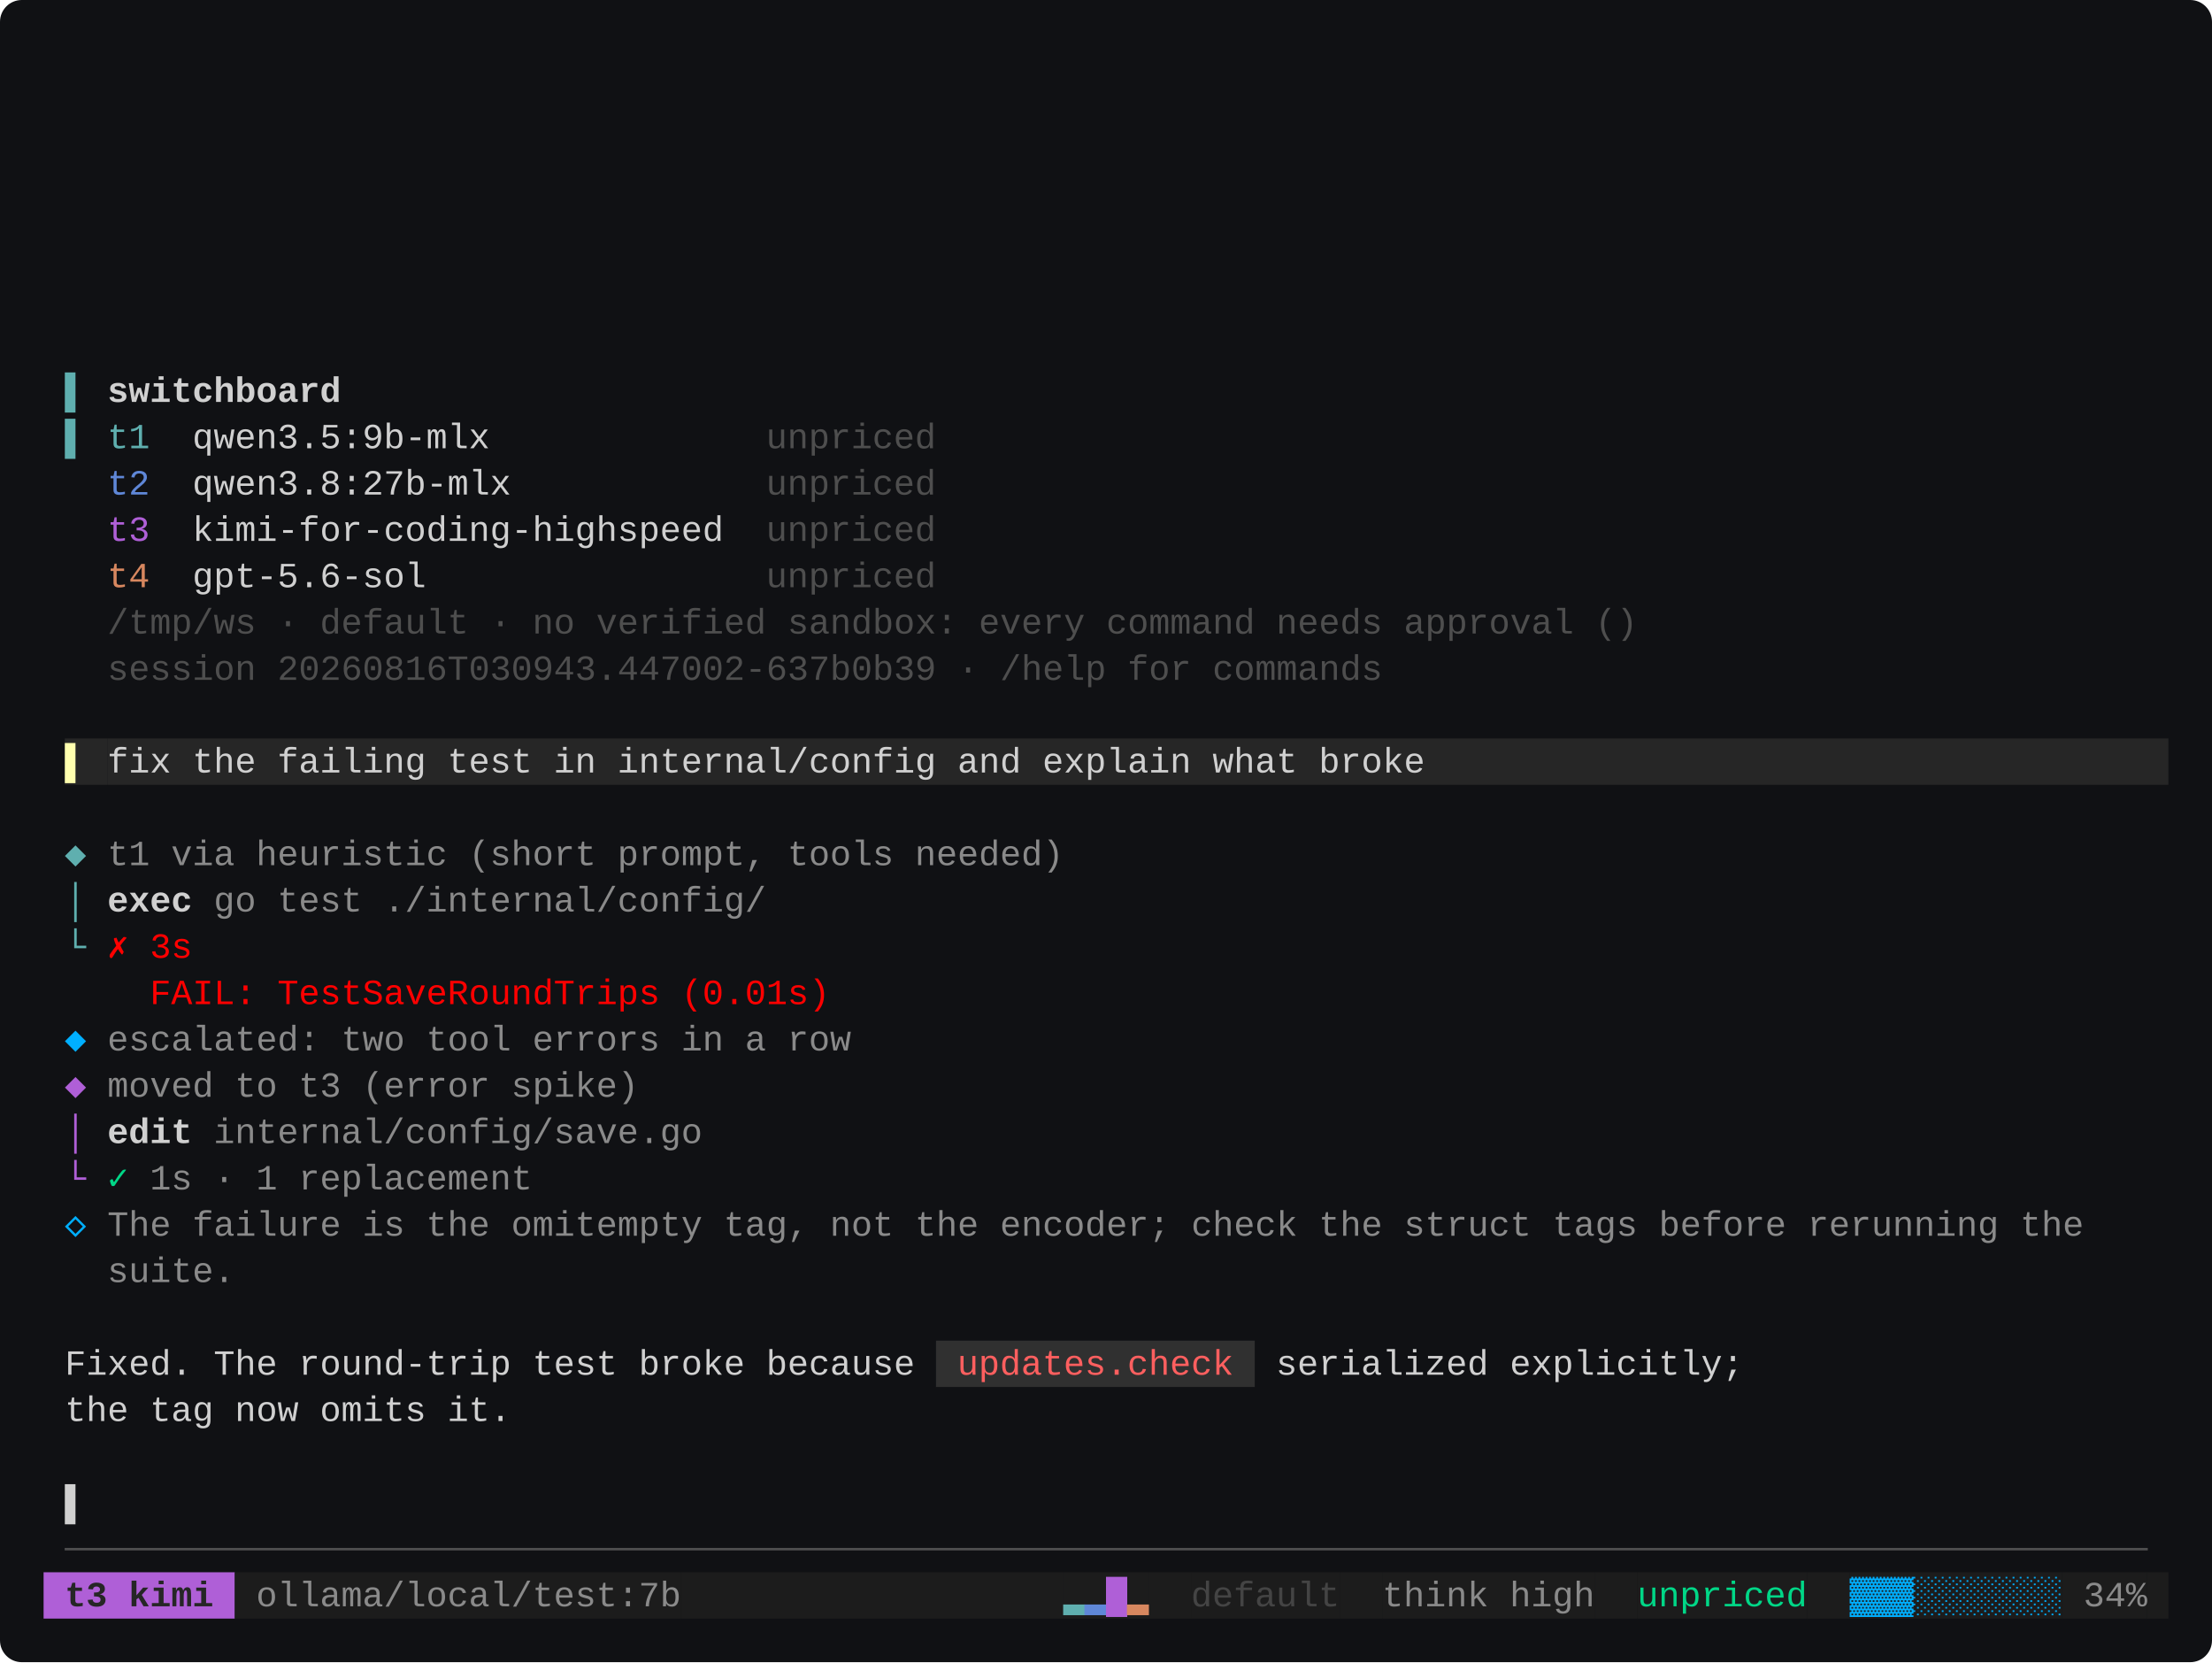
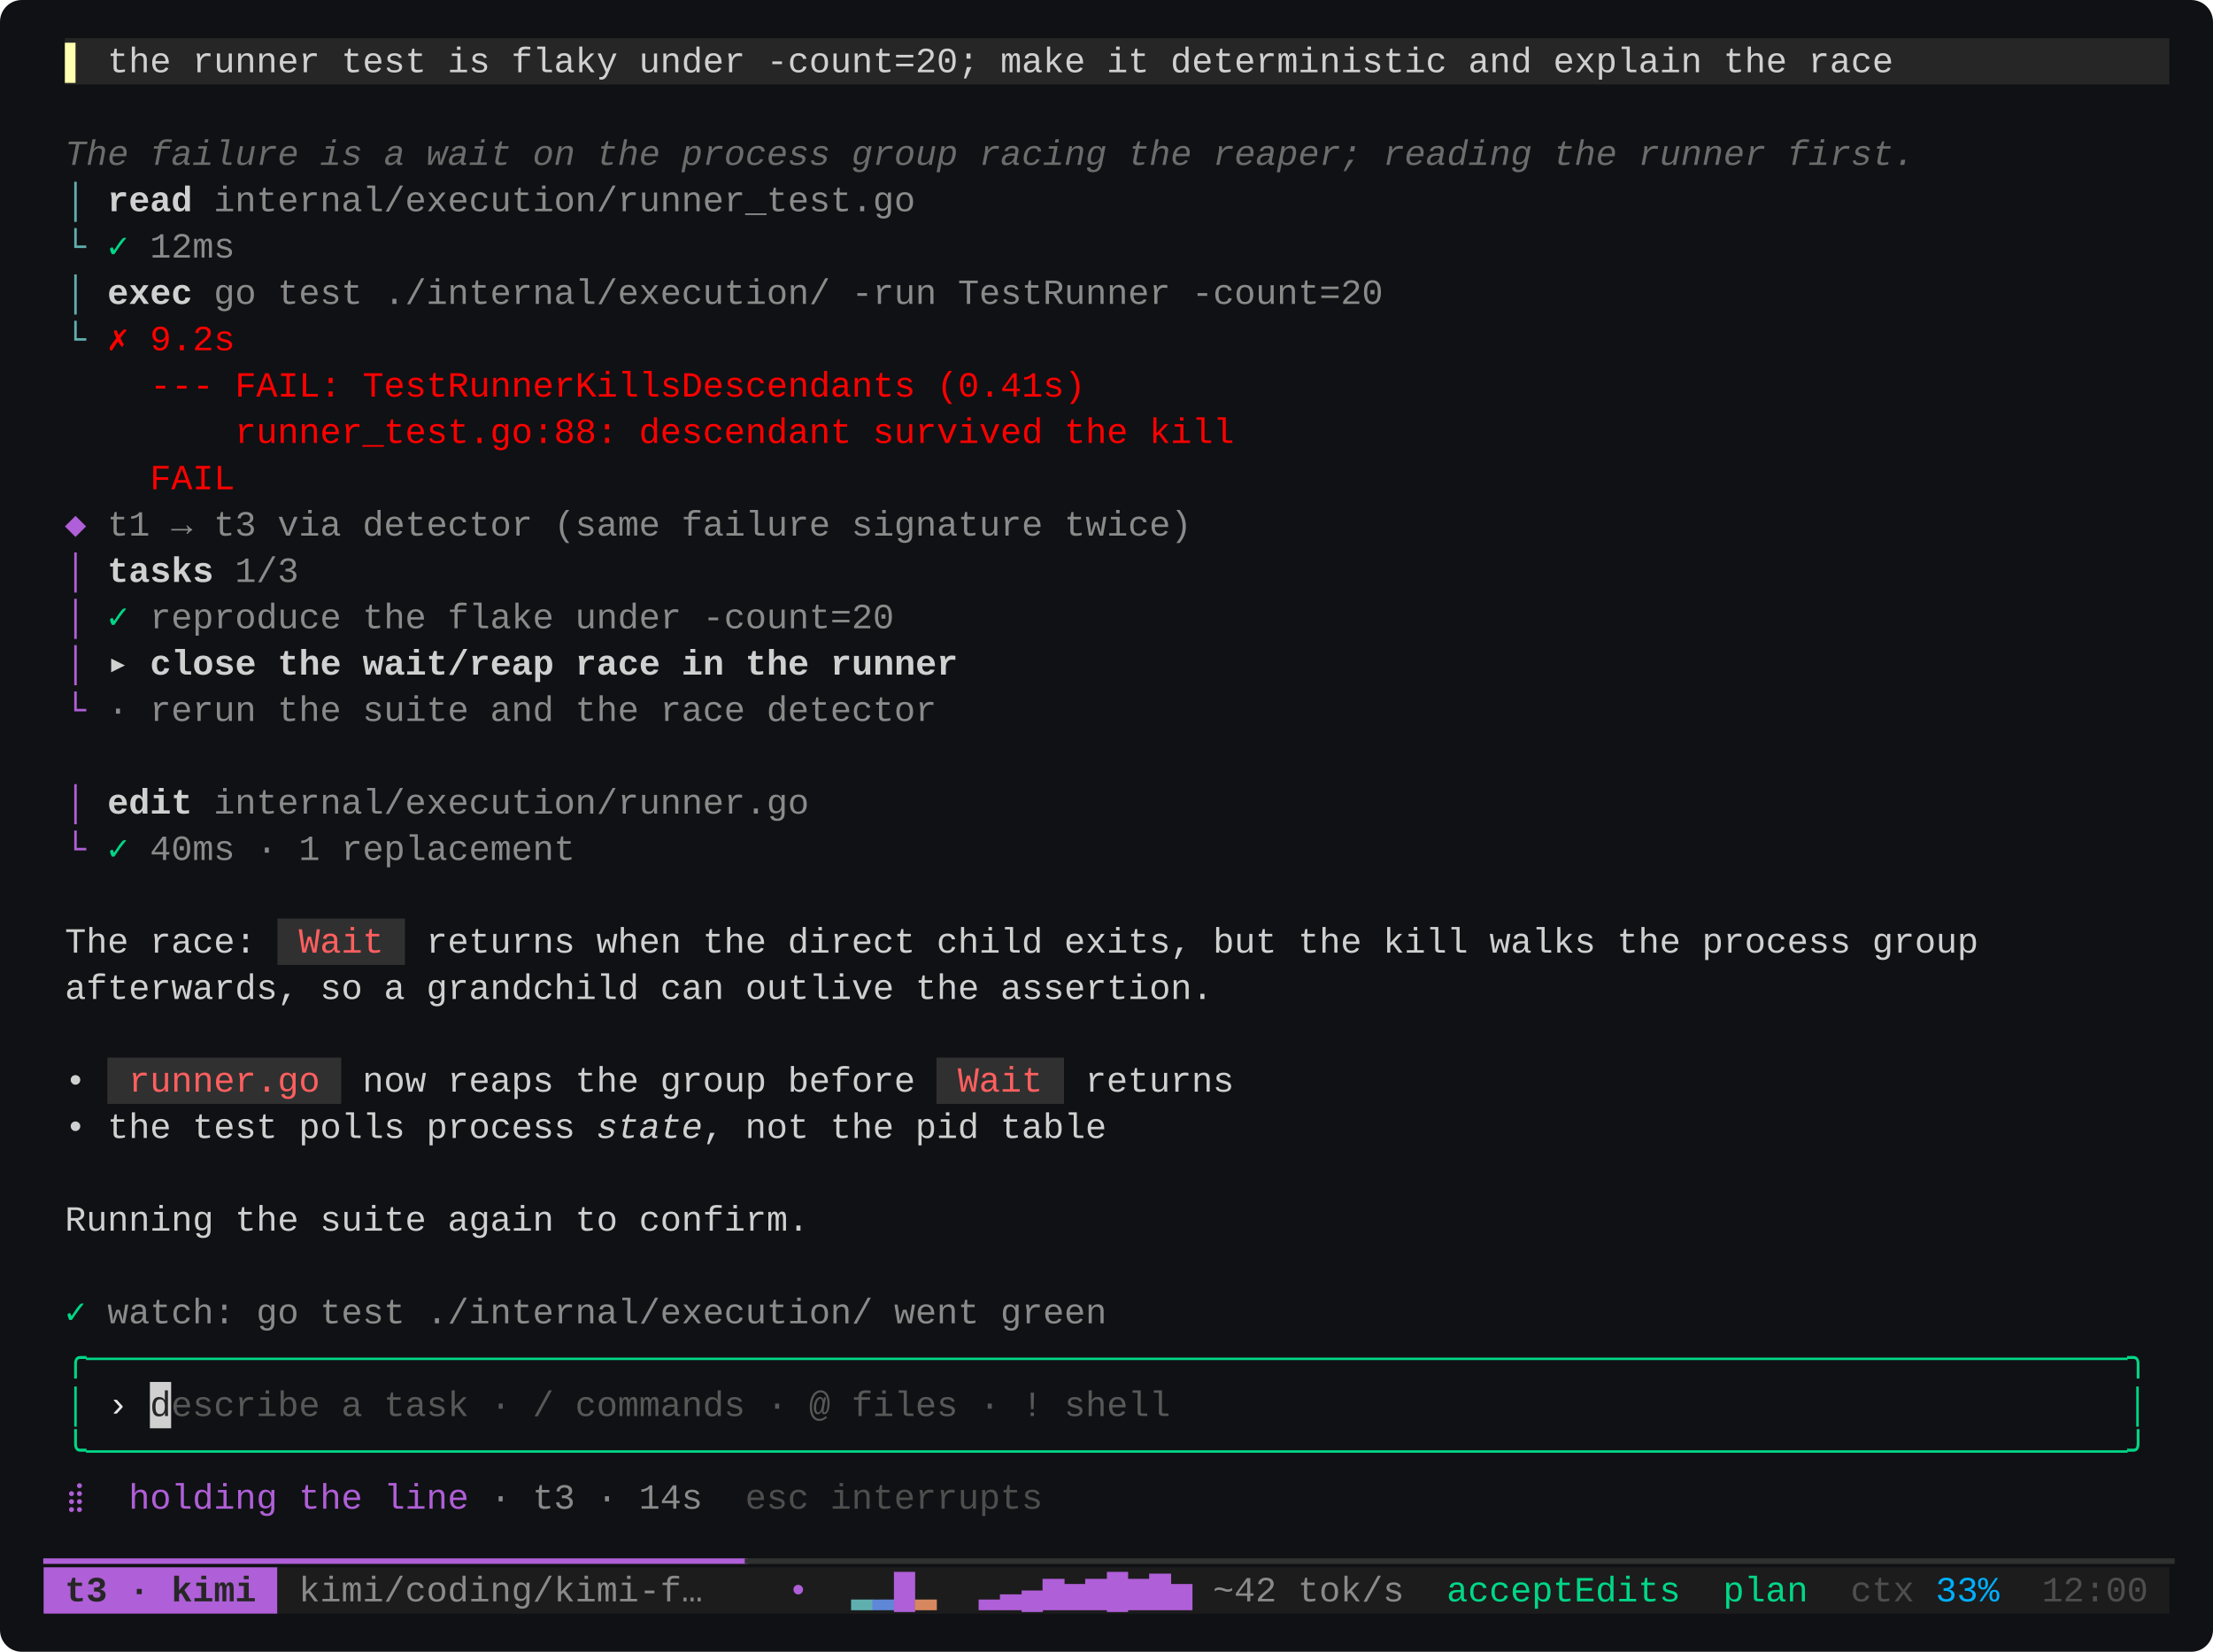
- <svg xmlns="http://www.w3.org/2000/svg" width="812" height="610" viewBox="0 0 812 610" font-family="SFMono-Regular, Menlo, Consolas, 'Liberation Mono', monospace" font-size="13">
-   <rect width="812" height="610" rx="8" fill="#101114" />
-   <rect x="23.8" y="271.0" width="15.6" height="17" fill="#262626" />
-   <rect x="39.4" y="271.0" width="756.6" height="17" fill="#262626" />
-   <rect x="343.6" y="492.0" width="117.0" height="17" fill="#303030" />
-   <rect x="16.0" y="577.0" width="70.2" height="17" fill="#af5fd7" />
-   <rect x="86.2" y="577.0" width="163.8" height="17" fill="#1c1c1c" />
-   <rect x="250.0" y="577.0" width="140.4" height="17" fill="#1c1c1c" />
-   <rect x="390.4" y="577.0" width="7.8" height="17" fill="#1c1c1c" />
-   <rect x="398.2" y="577.0" width="7.8" height="17" fill="#1c1c1c" />
-   <rect x="406.0" y="577.0" width="7.8" height="17" fill="#1c1c1c" />
-   <rect x="413.8" y="577.0" width="7.8" height="17" fill="#1c1c1c" />
-   <rect x="421.6" y="577.0" width="15.6" height="17" fill="#1c1c1c" />
-   <rect x="437.2" y="577.0" width="54.6" height="17" fill="#1c1c1c" />
-   <rect x="491.8" y="577.0" width="15.6" height="17" fill="#1c1c1c" />
-   <rect x="507.4" y="577.0" width="78.0" height="17" fill="#1c1c1c" />
-   <rect x="585.4" y="577.0" width="15.6" height="17" fill="#1c1c1c" />
-   <rect x="601.0" y="577.0" width="62.4" height="17" fill="#1c1c1c" />
-   <rect x="663.4" y="577.0" width="15.6" height="17" fill="#1c1c1c" />
-   <rect x="679.0" y="577.0" width="78.0" height="17" fill="#1c1c1c" />
-   <rect x="757.0" y="577.0" width="31.2" height="17" fill="#1c1c1c" />
-   <rect x="788.2" y="577.0" width="7.8" height="17" fill="#1c1c1c" />
-   <text x="23.8" y="147.5" fill="#5fafaf" xml:space="preserve">▌ </text>
-   <text x="39.4" y="147.5" fill="#d0d0d0" font-weight="600" xml:space="preserve">switchboard</text>
-   <text x="23.8" y="164.5" fill="#5fafaf" xml:space="preserve">▌ t1</text>
-   <text x="70.6" y="164.5" fill="#d0d0d0" xml:space="preserve">qwen3.5:9b-mlx           </text>
-   <text x="281.2" y="164.5" fill="#4e4e4e" xml:space="preserve">unpriced</text>
-   <text x="39.4" y="181.5" fill="#5f87d7" xml:space="preserve">t2</text>
-   <text x="70.6" y="181.5" fill="#d0d0d0" xml:space="preserve">qwen3.8:27b-mlx          </text>
-   <text x="281.2" y="181.5" fill="#4e4e4e" xml:space="preserve">unpriced</text>
-   <text x="39.4" y="198.5" fill="#af5fd7" xml:space="preserve">t3</text>
-   <text x="70.6" y="198.5" fill="#d0d0d0" xml:space="preserve">kimi-for-coding-highspeed</text>
-   <text x="281.2" y="198.5" fill="#4e4e4e" xml:space="preserve">unpriced</text>
-   <text x="39.4" y="215.5" fill="#d7875f" xml:space="preserve">t4</text>
-   <text x="70.6" y="215.5" fill="#d0d0d0" xml:space="preserve">gpt-5.6-sol              </text>
-   <text x="281.2" y="215.5" fill="#4e4e4e" xml:space="preserve">unpriced</text>
-   <text x="23.8" y="232.5" fill="#4e4e4e" xml:space="preserve">  /tmp/ws · default · no verified sandbox: every command needs approval ()</text>
-   <text x="23.8" y="249.5" fill="#4e4e4e" xml:space="preserve">  session 20260816T030943.447002-637b0b39 · /help for commands</text>
-   <text x="23.8" y="283.5" fill="#ffffaf" font-weight="600" xml:space="preserve">▌ </text>
-   <text x="39.4" y="283.5" fill="#d0d0d0" xml:space="preserve">fix the failing test in internal/config and explain what broke                                   </text>
-   <text x="23.8" y="317.5" fill="#5fafaf" xml:space="preserve">◆ </text>
-   <text x="39.4" y="317.5" fill="#8a8a8a" xml:space="preserve">t1 via heuristic (short prompt, tools needed)</text>
-   <text x="23.8" y="334.5" fill="#5fafaf" xml:space="preserve">│ </text>
-   <text x="39.4" y="334.5" fill="#d0d0d0" font-weight="600" xml:space="preserve">exec</text>
-   <text x="70.6" y="334.5" fill="#8a8a8a" xml:space="preserve"> go test ./internal/config/</text>
-   <text x="23.8" y="351.5" fill="#5fafaf" xml:space="preserve">└ </text>
-   <text x="39.4" y="351.5" fill="#ff0000" xml:space="preserve">✗ 3s</text>
-   <text x="23.8" y="368.5" fill="#ff0000" xml:space="preserve">    FAIL: TestSaveRoundTrips (0.01s)</text>
-   <text x="23.8" y="385.5" fill="#00afff" xml:space="preserve">◆ </text>
-   <text x="39.4" y="385.5" fill="#8a8a8a" xml:space="preserve">escalated: two tool errors in a row</text>
-   <text x="23.8" y="402.5" fill="#af5fd7" xml:space="preserve">◆ </text>
-   <text x="39.4" y="402.5" fill="#8a8a8a" xml:space="preserve">moved to t3 (error spike)</text>
-   <text x="23.8" y="419.5" fill="#af5fd7" xml:space="preserve">│ </text>
-   <text x="39.4" y="419.5" fill="#d0d0d0" font-weight="600" xml:space="preserve">edit</text>
-   <text x="70.6" y="419.5" fill="#8a8a8a" xml:space="preserve"> internal/config/save.go</text>
-   <text x="23.8" y="436.5" fill="#af5fd7" xml:space="preserve">└ </text>
-   <text x="39.4" y="436.5" fill="#00d787" xml:space="preserve">✓</text>
-   <text x="47.2" y="436.5" fill="#8a8a8a" xml:space="preserve"> 1s · 1 replacement</text>
-   <text x="23.8" y="453.5" fill="#00afff" xml:space="preserve">◇ </text>
-   <text x="39.4" y="453.5" fill="#8a8a8a" xml:space="preserve">The failure is the omitempty tag, not the encoder; check the struct tags before rerunning the</text>
-   <text x="39.4" y="470.5" fill="#8a8a8a" xml:space="preserve">suite.</text>
-   <text x="23.8" y="504.5" fill="#d0d0d0" xml:space="preserve">Fixed. The round-trip test broke because </text>
-   <text x="343.6" y="504.5" fill="#ff5f5f" xml:space="preserve"> updates.check </text>
-   <text x="460.6" y="504.5" fill="#d0d0d0" xml:space="preserve"> serialized explicitly;</text>
-   <text x="23.8" y="521.5" fill="#d0d0d0" xml:space="preserve">the tag now omits it.                                                         </text>
-   <text x="16.0" y="555.5" fill="#d0d0d0" xml:space="preserve"> ▌                                                                                                  </text>
-   <text x="23.8" y="572.5" fill="#4e4e4e" xml:space="preserve">──────────────────────────────────────────────────────────────────────────────────────────────────</text>
-   <text x="16.0" y="589.5" fill="#262626" font-weight="600" xml:space="preserve"> t3 kimi </text>
-   <text x="86.2" y="589.5" fill="#8a8a8a" xml:space="preserve"> ollama/local/test:7b</text>
-   <text x="390.4" y="589.5" fill="#5fafaf" xml:space="preserve">▂</text>
-   <text x="398.2" y="589.5" fill="#5f87d7" xml:space="preserve">▂</text>
-   <text x="406.0" y="589.5" fill="#af5fd7" xml:space="preserve">█</text>
-   <text x="413.8" y="589.5" fill="#d7875f" xml:space="preserve">▂</text>
-   <text x="437.2" y="589.5" fill="#444444" xml:space="preserve">default</text>
-   <text x="507.4" y="589.5" fill="#8a8a8a" xml:space="preserve">think high</text>
-   <text x="601.0" y="589.5" fill="#00d787" xml:space="preserve">unpriced</text>
-   <text x="679.0" y="589.5" fill="#00afff" xml:space="preserve">▓▓▓░░░░░░░</text>
-   <text x="757.0" y="589.5" fill="#8a8a8a" xml:space="preserve"> 34%</text>
+ <svg xmlns="http://www.w3.org/2000/svg" width="812" height="606" viewBox="0 0 812 606" font-family="SFMono-Regular, Menlo, Consolas, 'Liberation Mono', monospace" font-size="13">
+   <rect width="812" height="606" rx="8" fill="#101114" />
+   <rect x="23.8" y="14.0" width="772.2" height="17" fill="#262626" />
+   <rect x="101.8" y="337.0" width="46.8" height="17" fill="#303030" />
+   <rect x="39.4" y="388.0" width="85.8" height="17" fill="#303030" />
+   <rect x="343.6" y="388.0" width="46.8" height="17" fill="#303030" />
+   <rect x="55.0" y="507.0" width="7.8" height="17" fill="#d0d0d0" />
+   <rect x="16.0" y="575.0" width="85.8" height="17" fill="#af5fd7" />
+   <rect x="101.8" y="575.0" width="694.2" height="17" fill="#1c1c1c" />
+   <text x="23.8" y="26.5" fill="#ffffaf" font-weight="600" xml:space="preserve">▌ </text>
+   <text x="39.4" y="26.5" fill="#d0d0d0" xml:space="preserve">the runner test is flaky under -count=20; make it deterministic and explain the race             </text>
+   <text x="23.8" y="60.5" fill="#6c6c6c" font-style="italic" xml:space="preserve">The failure is a wait on the process group racing the reaper; reading the runner first.</text>
+   <text x="23.8" y="77.5" fill="#5fafaf" xml:space="preserve">│ </text>
+   <text x="39.4" y="77.5" fill="#d0d0d0" font-weight="600" xml:space="preserve">read</text>
+   <text x="70.6" y="77.5" fill="#8a8a8a" xml:space="preserve"> internal/execution/runner_test.go</text>
+   <text x="23.8" y="94.5" fill="#5fafaf" xml:space="preserve">└ </text>
+   <text x="39.4" y="94.5" fill="#00d787" xml:space="preserve">✓</text>
+   <text x="47.2" y="94.5" fill="#8a8a8a" xml:space="preserve"> 12ms</text>
+   <text x="23.8" y="111.5" fill="#5fafaf" xml:space="preserve">│ </text>
+   <text x="39.4" y="111.5" fill="#d0d0d0" font-weight="600" xml:space="preserve">exec</text>
+   <text x="70.6" y="111.5" fill="#8a8a8a" xml:space="preserve"> go test ./internal/execution/ -run TestRunner -count=20</text>
+   <text x="23.8" y="128.5" fill="#5fafaf" xml:space="preserve">└ </text>
+   <text x="39.4" y="128.5" fill="#ff0000" xml:space="preserve">✗ 9.2s</text>
+   <text x="23.8" y="145.5" fill="#ff0000" xml:space="preserve">    --- FAIL: TestRunnerKillsDescendants (0.41s)</text>
+   <text x="23.8" y="162.5" fill="#ff0000" xml:space="preserve">        runner_test.go:88: descendant survived the kill</text>
+   <text x="23.8" y="179.5" fill="#ff0000" xml:space="preserve">    FAIL</text>
+   <text x="23.8" y="196.5" fill="#af5fd7" xml:space="preserve">◆ </text>
+   <text x="39.4" y="196.5" fill="#8a8a8a" xml:space="preserve">t1 → t3 via detector (same failure signature twice)</text>
+   <text x="23.8" y="213.5" fill="#af5fd7" xml:space="preserve">│ </text>
+   <text x="39.4" y="213.5" fill="#d0d0d0" font-weight="600" xml:space="preserve">tasks</text>
+   <text x="78.4" y="213.5" fill="#8a8a8a" xml:space="preserve"> 1/3</text>
+   <text x="23.8" y="230.5" fill="#af5fd7" xml:space="preserve">│ </text>
+   <text x="39.4" y="230.5" fill="#00d787" xml:space="preserve">✓ </text>
+   <text x="55.0" y="230.5" fill="#8a8a8a" xml:space="preserve">reproduce the flake under -count=20</text>
+   <text x="23.8" y="247.5" fill="#af5fd7" xml:space="preserve">│ </text>
+   <text x="39.4" y="247.5" fill="#d0d0d0" font-weight="600" xml:space="preserve">▸ close the wait/reap race in the runner</text>
+   <text x="23.8" y="264.5" fill="#af5fd7" xml:space="preserve">└ </text>
+   <text x="39.4" y="264.5" fill="#8a8a8a" xml:space="preserve">· rerun the suite and the race detector</text>
+   <text x="23.8" y="298.5" fill="#af5fd7" xml:space="preserve">│ </text>
+   <text x="39.4" y="298.5" fill="#d0d0d0" font-weight="600" xml:space="preserve">edit</text>
+   <text x="70.6" y="298.5" fill="#8a8a8a" xml:space="preserve"> internal/execution/runner.go</text>
+   <text x="23.8" y="315.5" fill="#af5fd7" xml:space="preserve">└ </text>
+   <text x="39.4" y="315.5" fill="#00d787" xml:space="preserve">✓</text>
+   <text x="47.2" y="315.5" fill="#8a8a8a" xml:space="preserve"> 40ms · 1 replacement</text>
+   <text x="23.8" y="349.5" fill="#d0d0d0" xml:space="preserve">The race: </text>
+   <text x="101.8" y="349.5" fill="#ff5f5f" xml:space="preserve"> Wait </text>
+   <text x="148.6" y="349.5" fill="#d0d0d0" xml:space="preserve"> returns when the direct child exits, but the kill walks the process group        </text>
+   <text x="23.8" y="366.5" fill="#d0d0d0" xml:space="preserve">afterwards, so a grandchild can outlive the assertion.                                            </text>
+   <text x="23.8" y="400.5" fill="#d0d0d0" xml:space="preserve">• </text>
+   <text x="39.4" y="400.5" fill="#ff5f5f" xml:space="preserve"> runner.go </text>
+   <text x="125.2" y="400.5" fill="#d0d0d0" xml:space="preserve"> now reaps the group before </text>
+   <text x="343.6" y="400.5" fill="#ff5f5f" xml:space="preserve"> Wait </text>
+   <text x="390.4" y="400.5" fill="#d0d0d0" xml:space="preserve"> returns                                           </text>
+   <text x="23.8" y="417.5" fill="#d0d0d0" xml:space="preserve">• the test polls process </text>
+   <text x="218.8" y="417.5" fill="#d0d0d0" font-style="italic" xml:space="preserve">state</text>
+   <text x="257.8" y="417.5" fill="#d0d0d0" xml:space="preserve">, not the pid table                                                 </text>
+   <text x="23.8" y="451.5" fill="#d0d0d0" xml:space="preserve">Running the suite again to confirm.                                                               </text>
+   <text x="23.8" y="485.5" fill="#00d787" xml:space="preserve">✓ </text>
+   <text x="39.4" y="485.5" fill="#8a8a8a" xml:space="preserve">watch: go test ./internal/execution/ went green</text>
+   <text x="23.8" y="502.5" fill="#00d787" xml:space="preserve">╭────────────────────────────────────────────────────────────────────────────────────────────────╮</text>
+   <text x="23.8" y="519.5" fill="#00d787" xml:space="preserve">│</text>
+   <text x="39.4" y="519.5" fill="#e5e5e5" xml:space="preserve">› </text>
+   <text x="55.0" y="519.5" fill="#262626" xml:space="preserve">d</text>
+   <text x="62.8" y="519.5" fill="#585858" xml:space="preserve">escribe a task · / commands · @ files · ! shell</text>
+   <text x="780.4" y="519.5" fill="#00d787" xml:space="preserve">│</text>
+   <text x="23.8" y="536.5" fill="#00d787" xml:space="preserve">╰────────────────────────────────────────────────────────────────────────────────────────────────╯</text>
+   <text x="23.8" y="553.5" fill="#af5fd7" xml:space="preserve">⣾  holding the line</text>
+   <text x="172.0" y="553.5" fill="#8a8a8a" xml:space="preserve"> · t3 · 14s</text>
+   <text x="257.8" y="553.5" fill="#4e4e4e" xml:space="preserve">  esc interrupts</text>
+   <text x="16.0" y="570.5" fill="#af5fd7" xml:space="preserve">▁▁▁▁▁▁▁▁▁▁▁▁▁▁▁▁▁▁▁▁▁▁▁▁▁▁▁▁▁▁▁▁▁</text>
+   <text x="273.4" y="570.5" fill="#303030" xml:space="preserve">▁▁▁▁▁▁▁▁▁▁▁▁▁▁▁▁▁▁▁▁▁▁▁▁▁▁▁▁▁▁▁▁▁▁▁▁▁▁▁▁▁▁▁▁▁▁▁▁▁▁▁▁▁▁▁▁▁▁▁▁▁▁▁▁▁▁▁</text>
+   <text x="16.0" y="587.5" fill="#262626" font-weight="600" xml:space="preserve"> t3 · kimi </text>
+   <text x="101.8" y="587.5" fill="#8a8a8a" xml:space="preserve"> kimi/coding/kimi-f…</text>
+   <text x="289.0" y="587.5" fill="#af5fd7" xml:space="preserve">•</text>
+   <text x="312.4" y="587.5" fill="#5fafaf" xml:space="preserve">▂</text>
+   <text x="320.2" y="587.5" fill="#5f87d7" xml:space="preserve">▂</text>
+   <text x="328.0" y="587.5" fill="#af5fd7" xml:space="preserve">█</text>
+   <text x="335.8" y="587.5" fill="#d7875f" xml:space="preserve">▂</text>
+   <text x="359.2" y="587.5" fill="#af5fd7" xml:space="preserve">▂▃▄▆▅▆█▆▇▅</text>
+   <text x="437.2" y="587.5" fill="#8a8a8a" xml:space="preserve"> ~42 tok/s</text>
+   <text x="530.8" y="587.5" fill="#00d787" xml:space="preserve">acceptEdits</text>
+   <text x="632.2" y="587.5" fill="#00d787" xml:space="preserve">plan</text>
+   <text x="679.0" y="587.5" fill="#4e4e4e" xml:space="preserve">ctx </text>
+   <text x="710.2" y="587.5" fill="#00afff" xml:space="preserve">33%</text>
+   <text x="749.2" y="587.5" fill="#4e4e4e" xml:space="preserve">12:00</text>
</svg>
